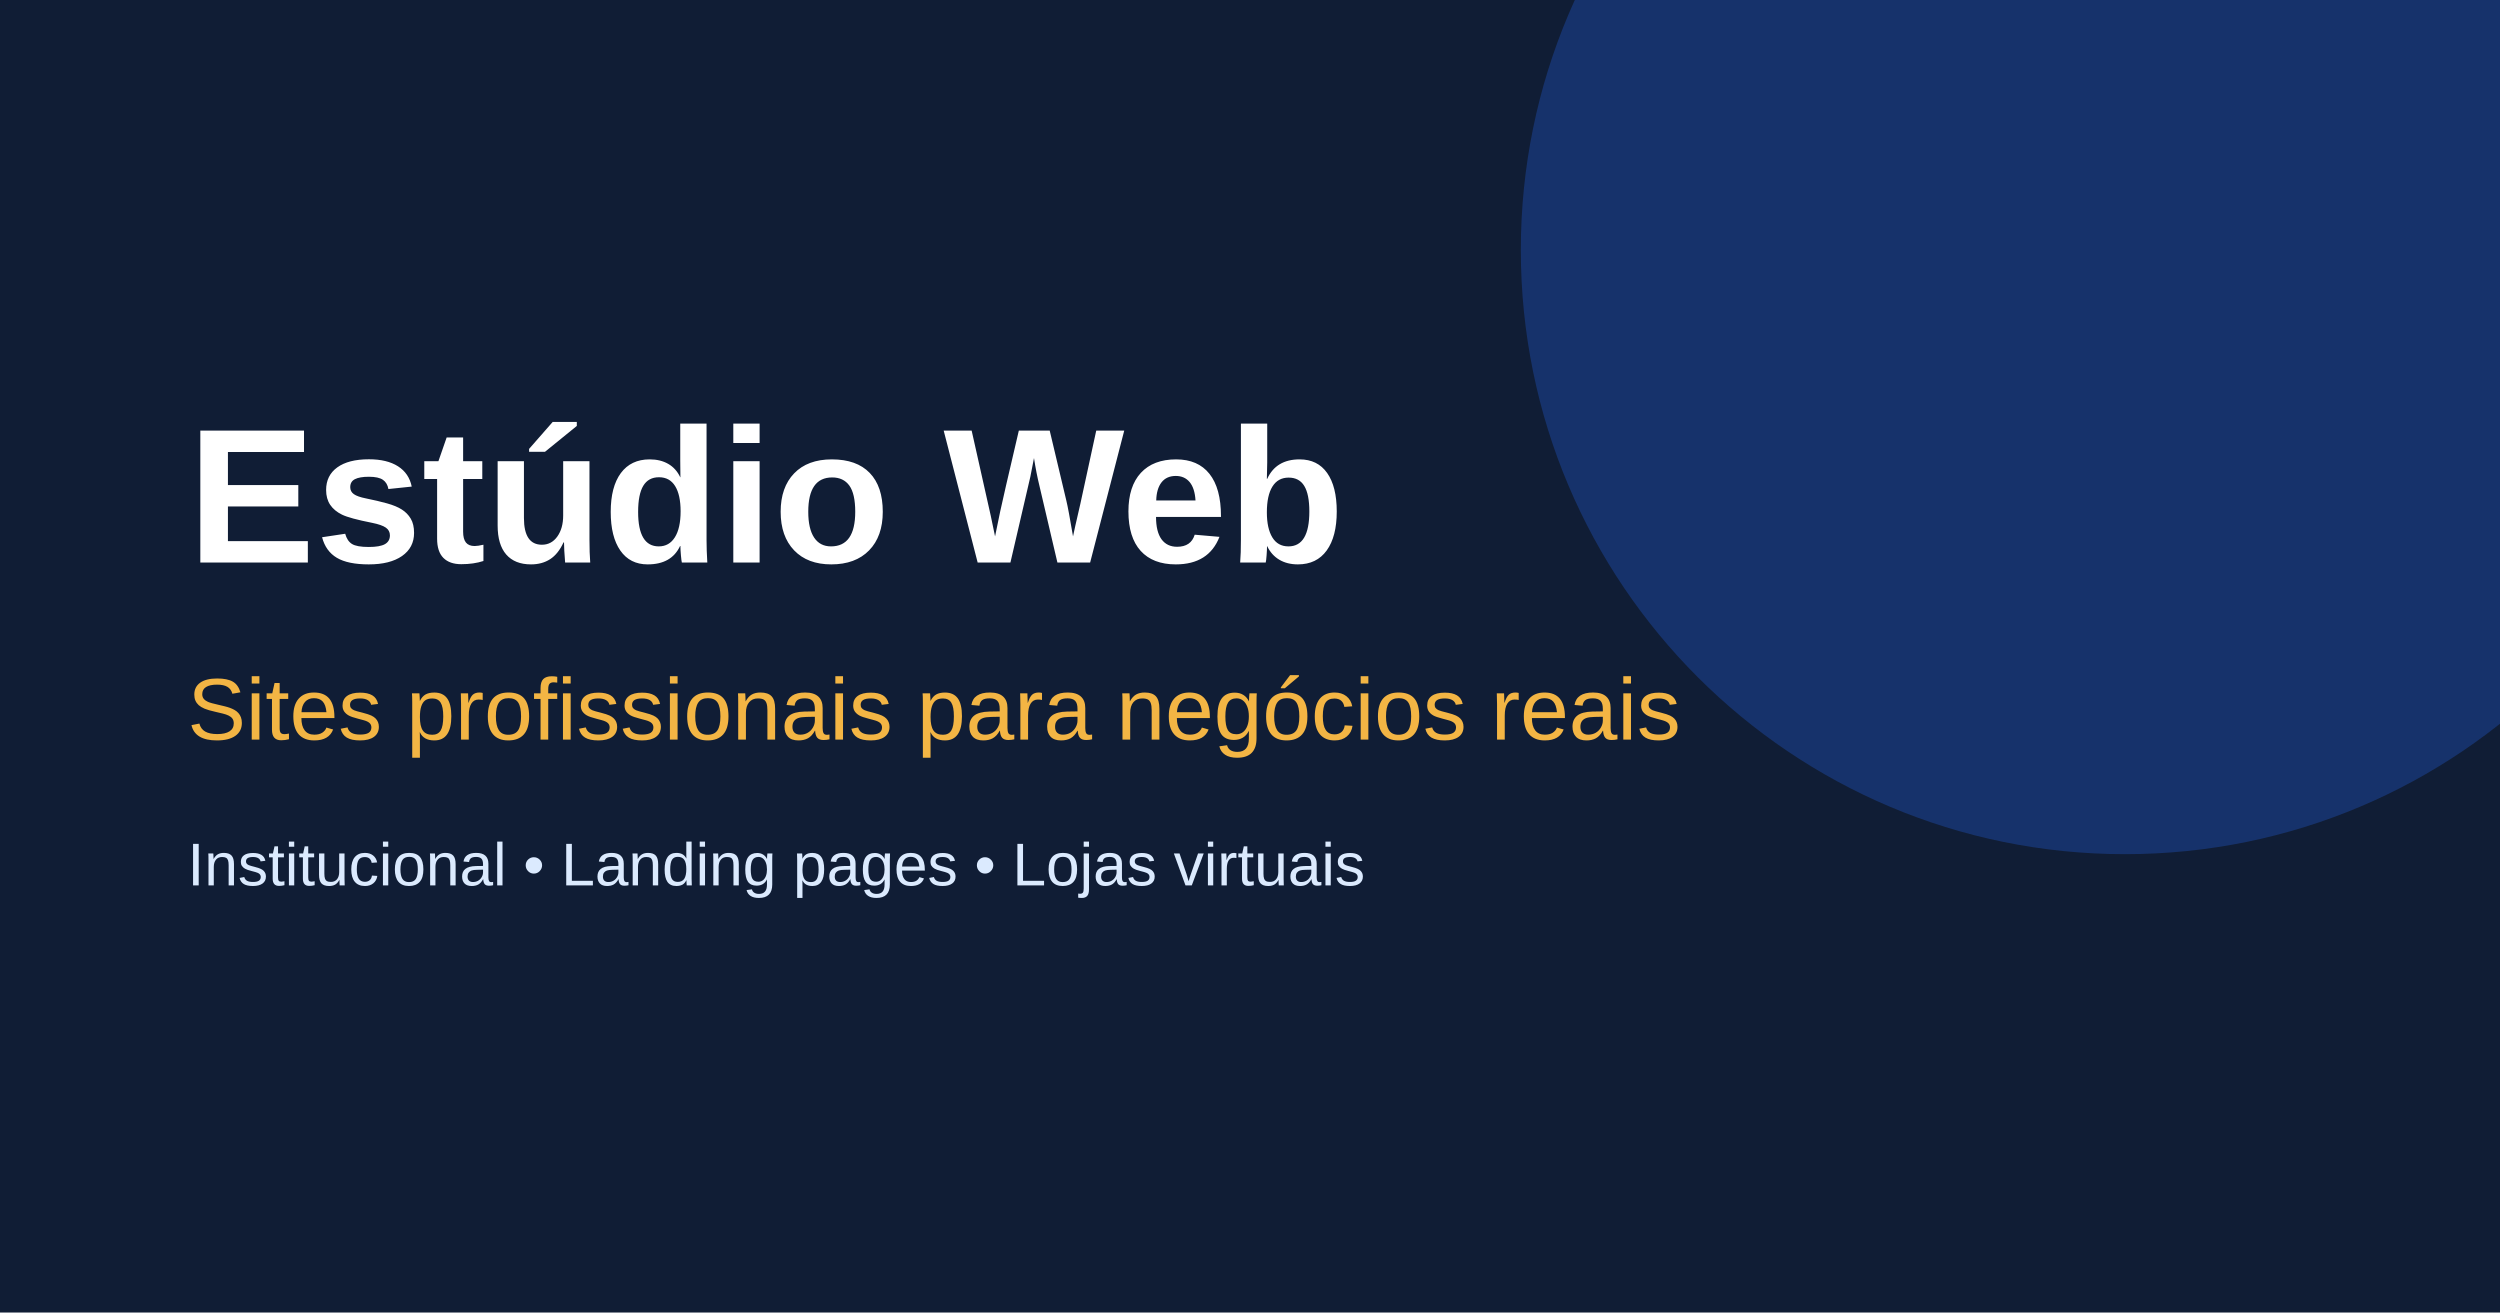
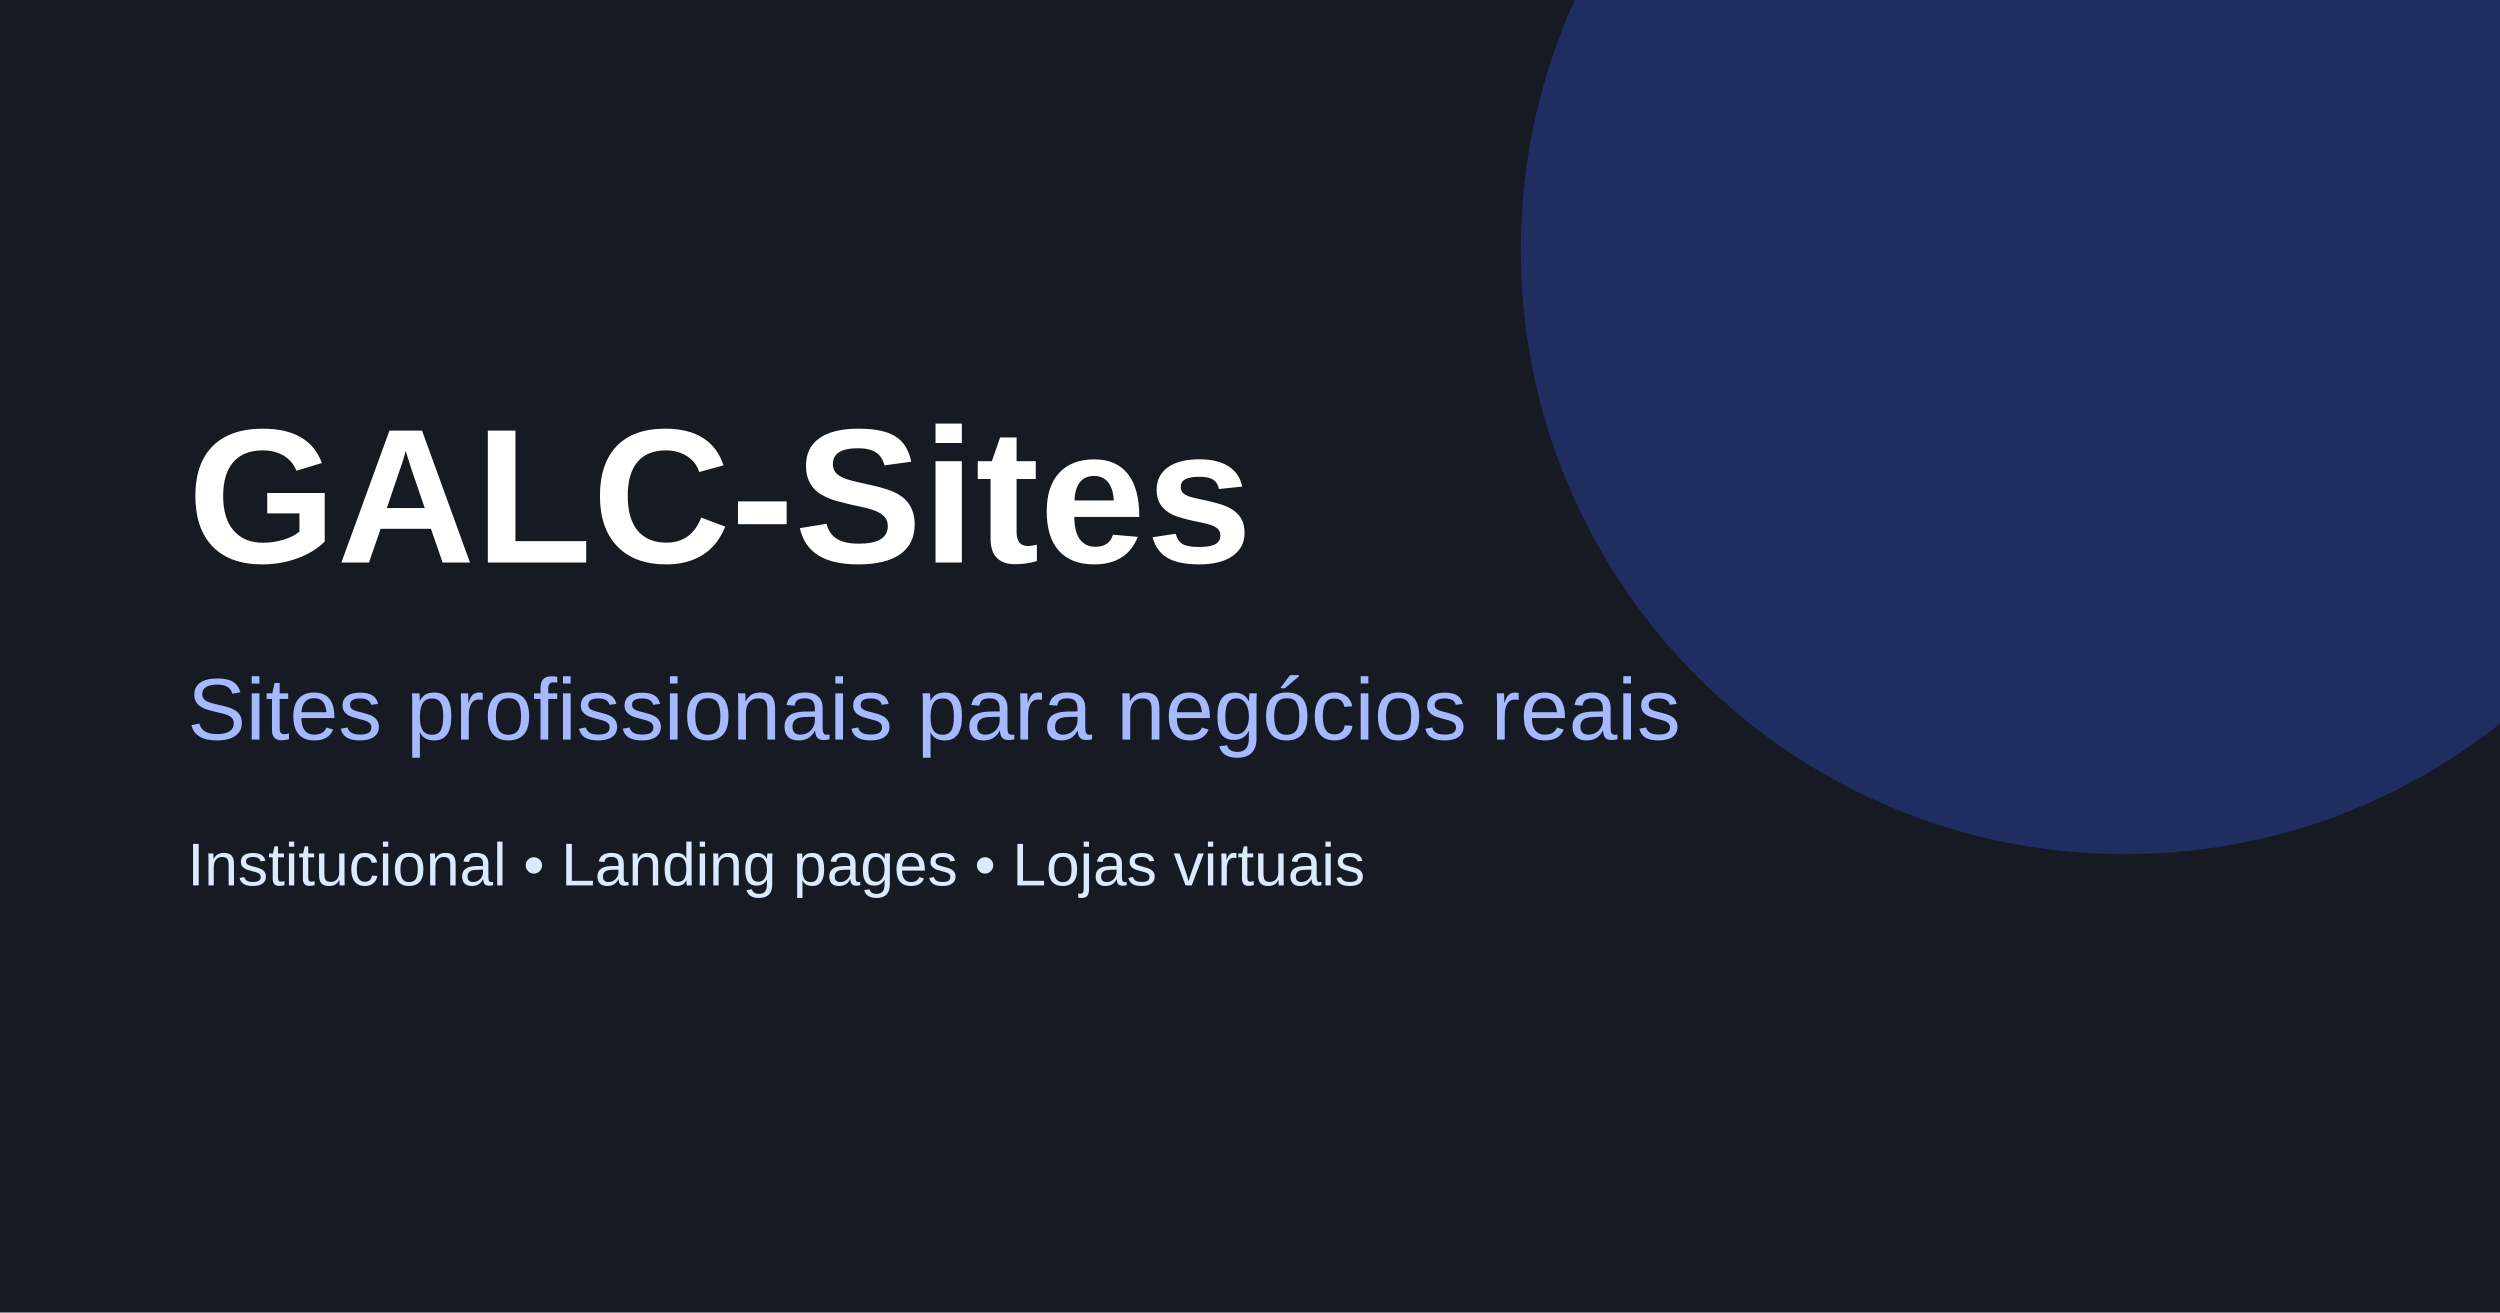
<svg xmlns="http://www.w3.org/2000/svg" viewBox="0 0 1200 630">
-   <rect width="1200" height="630" fill="#101d35" />
-   <circle cx="1020" cy="120" r="290" fill="#2563eb" opacity=".3" />
-   <text x="90" y="270" font-family="Arial,sans-serif" font-size="92" font-weight="bold" fill="#fff">Estúdio Web</text>
-   <text x="90" y="355" font-family="Arial,sans-serif" font-size="42" fill="#f3b544">Sites profissionais para negócios reais</text>
+   <rect width="1200" height="630" fill="#151a23" />
+   <circle cx="1020" cy="120" r="290" fill="#355bee" opacity=".3" />
+   <text x="90" y="270" font-family="Arial,sans-serif" font-size="92" font-weight="bold" fill="#fff">GALC-Sites</text>
+   <text x="90" y="355" font-family="Arial,sans-serif" font-size="42" fill="#a6b8ff">Sites profissionais para negócios reais</text>
  <text x="90" y="425" font-family="Arial,sans-serif" font-size="29" fill="#dbeafe">Institucional • Landing pages • Lojas virtuais</text>
</svg>
